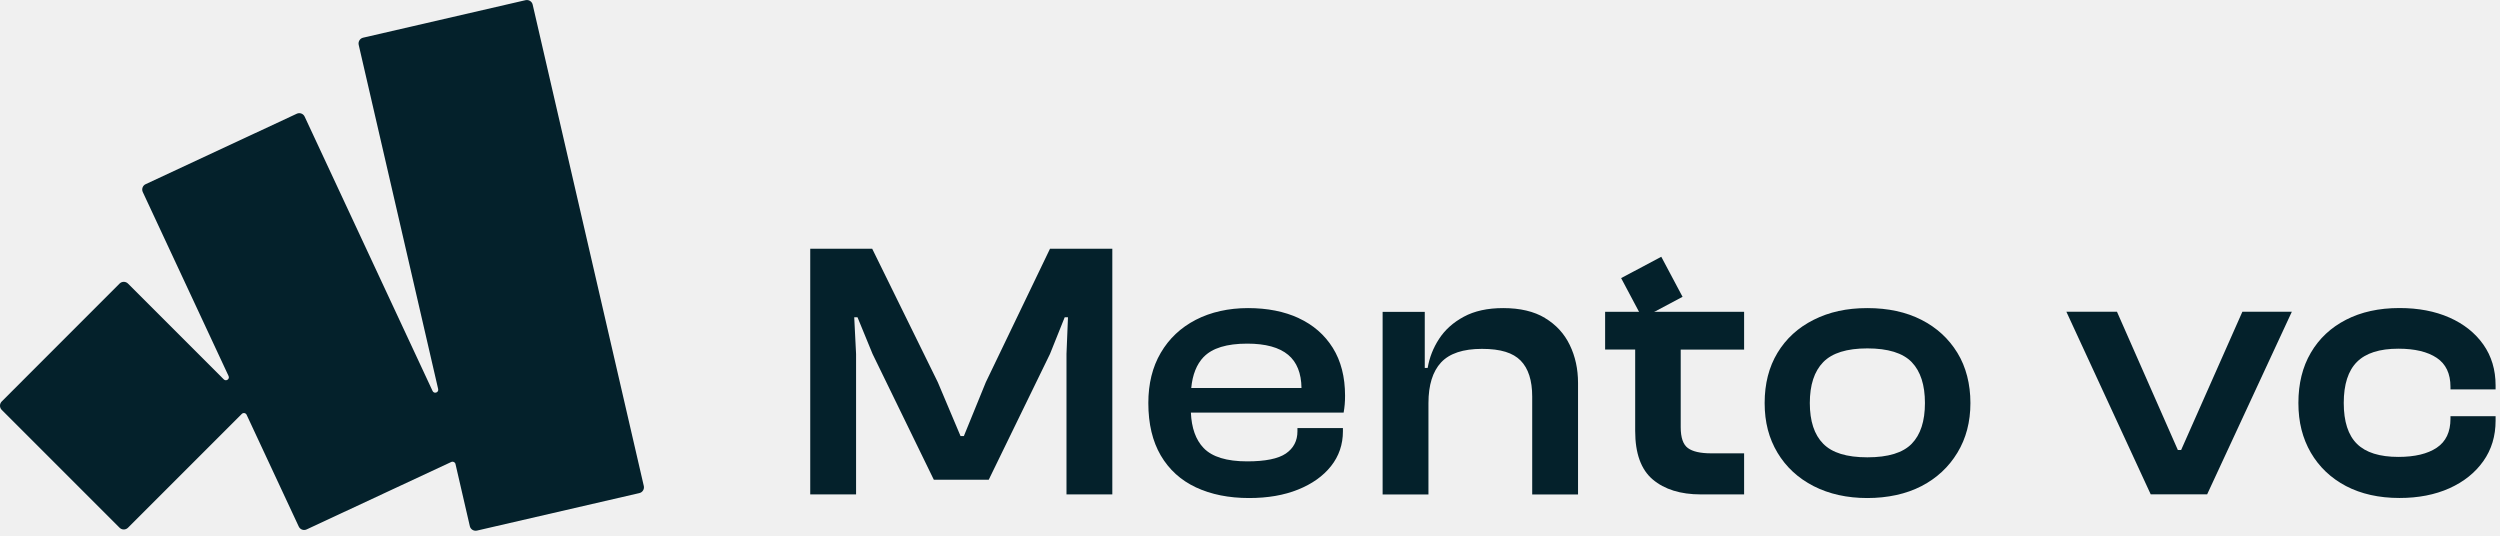
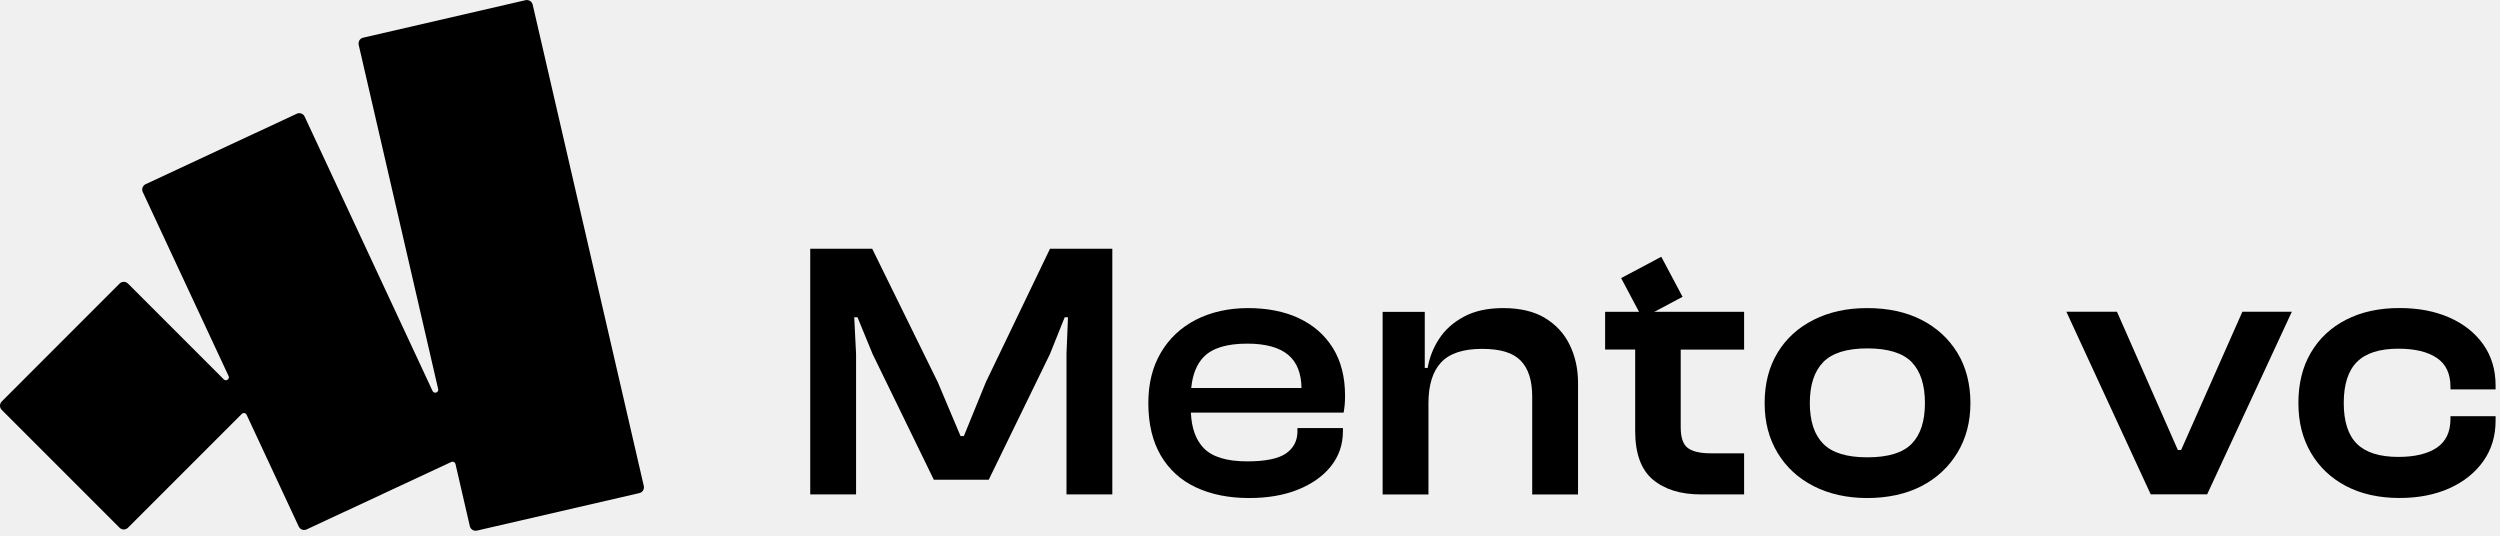
<svg xmlns="http://www.w3.org/2000/svg" width="420" height="90" viewBox="0 0 420 90" fill="none">
  <g clip-path="url(#clip0_415_47)">
-     <path d="M108.16 81.65L89.49 0.78C89.37 0.24 88.83 -0.09 88.29 0.03L61.01 6.33C60.47 6.45 60.14 6.99 60.26 7.53L73.61 65.36C73.75 65.94 72.92 66.23 72.67 65.68L51.18 19.59C50.95 19.09 50.35 18.87 49.85 19.11L24.47 30.94C23.97 31.17 23.75 31.77 23.99 32.27L38.4 63.17C38.64 63.68 37.99 64.13 37.59 63.73L21.5 47.64C21.11 47.25 20.48 47.25 20.09 47.64L0.29 67.45C-0.1 67.84 -0.1 68.47 0.29 68.86L20.09 88.66C20.48 89.05 21.11 89.05 21.5 88.66L40.62 69.54C40.87 69.29 41.28 69.37 41.43 69.68L50.19 88.46C50.42 88.96 51.02 89.18 51.52 88.94L75.82 77.61C76.11 77.48 76.45 77.64 76.52 77.95L78.93 88.39C79.05 88.93 79.59 89.26 80.13 89.14L107.41 82.84C107.95 82.72 108.28 82.18 108.16 81.64V81.65Z" fill="#04212B" />
-     <path d="M165.62 64.21L161.93 73.26H161.37L157.55 64.21L146.53 41.79H136.12V83.06H143.82V59.46L143.51 53.3H144.06L146.59 59.46L156.88 80.59H166.11L176.4 59.46L178.87 53.3H179.42L179.17 59.46V83.06H186.87V41.79H176.4L165.62 64.21Z" fill="#04212B" />
-     <path d="M218.2 53.45C215.76 52.32 212.91 51.76 209.67 51.76C206.43 51.76 203.42 52.42 200.89 53.73C198.36 55.04 196.4 56.89 195.01 59.27C193.61 61.65 192.92 64.47 192.92 67.71C192.92 71.2 193.62 74.14 195.01 76.52C196.41 78.9 198.38 80.69 200.92 81.88C203.47 83.07 206.44 83.67 209.85 83.67C212.97 83.67 215.71 83.2 218.07 82.25C220.43 81.3 222.28 79.99 223.61 78.31C224.94 76.63 225.61 74.68 225.61 72.46V71.91H217.97V72.46C217.97 74.06 217.32 75.3 216.03 76.19C214.74 77.07 212.57 77.51 209.53 77.51C206.08 77.51 203.64 76.76 202.2 75.26C200.89 73.89 200.18 71.9 200.07 69.32H225.73C225.81 68.87 225.87 68.42 225.91 67.96C225.95 67.51 225.97 67.02 225.97 66.48C225.97 63.32 225.28 60.64 223.91 58.44C222.53 56.24 220.62 54.58 218.18 53.45H218.2ZM202.21 59.98C203.65 58.48 206.09 57.73 209.54 57.73C212.62 57.73 214.91 58.36 216.41 59.61C217.87 60.83 218.62 62.69 218.65 65.18H200.13C200.34 62.95 201.03 61.21 202.21 59.97V59.98Z" fill="#04212B" />
-     <path d="M259.56 53.42C257.71 52.31 255.37 51.76 252.54 51.76C249.91 51.76 247.71 52.24 245.92 53.21C244.13 54.17 242.75 55.42 241.76 56.94C240.77 58.46 240.14 60.08 239.85 61.81H239.36V52.39H232.28V83.07H239.98V67.73C239.98 64.69 240.69 62.41 242.1 60.89C243.52 59.37 245.81 58.61 248.97 58.61C252.13 58.61 254.18 59.27 255.47 60.58C256.76 61.89 257.41 63.91 257.41 66.62V83.07H265.11V64.34C265.11 62 264.65 59.87 263.72 57.96C262.8 56.05 261.41 54.54 259.56 53.43V53.42Z" fill="#04212B" />
-     <path d="M322.8 53.73C320.23 52.42 317.2 51.76 313.71 51.76C310.22 51.76 307.29 52.42 304.69 53.73C302.08 55.04 300.06 56.89 298.62 59.27C297.18 61.65 296.46 64.47 296.46 67.71C296.46 70.95 297.18 73.65 298.62 76.06C300.06 78.46 302.08 80.33 304.69 81.67C307.3 83 310.31 83.67 313.71 83.67C317.11 83.67 320.23 83 322.8 81.67C325.37 80.34 327.38 78.47 328.84 76.06C330.3 73.66 331.03 70.88 331.03 67.71C331.03 64.54 330.3 61.65 328.84 59.27C327.38 56.89 325.37 55.04 322.8 53.73ZM321.17 74.55C319.69 76.07 317.21 76.83 313.72 76.83C310.23 76.83 307.8 76.07 306.3 74.55C304.8 73.03 304.05 70.75 304.05 67.71C304.05 64.67 304.8 62.38 306.3 60.84C307.8 59.3 310.27 58.53 313.72 58.53C317.17 58.53 319.69 59.3 321.17 60.84C322.65 62.38 323.39 64.67 323.39 67.71C323.39 70.75 322.65 73.03 321.17 74.55Z" fill="#04212B" />
-     <path d="M366.43 75.6H365.88L355.65 52.37H347.15L361.32 83.05H370.8L385.03 52.37H376.72L366.43 75.6Z" fill="#04212B" />
-     <path d="M419.26 65.43V64.75C419.26 62.12 418.57 59.83 417.2 57.88C415.82 55.93 413.92 54.42 411.5 53.35C409.08 52.28 406.28 51.75 403.12 51.75C399.67 51.75 396.67 52.41 394.13 53.72C391.58 55.03 389.61 56.88 388.22 59.26C386.82 61.64 386.13 64.46 386.13 67.7C386.13 70.94 386.83 73.64 388.22 76.05C389.62 78.45 391.59 80.32 394.13 81.66C396.68 82.99 399.67 83.66 403.12 83.66C406.28 83.66 409.07 83.12 411.5 82.03C413.92 80.94 415.82 79.42 417.2 77.47C418.58 75.52 419.26 73.25 419.26 70.66V69.92H411.68V70.35C411.68 72.57 410.91 74.19 409.37 75.22C407.83 76.25 405.68 76.76 402.93 76.76C399.77 76.76 397.45 76.03 395.97 74.57C394.49 73.11 393.75 70.82 393.75 67.7C393.75 64.58 394.49 62.28 395.97 60.8C397.45 59.32 399.77 58.58 402.93 58.58C405.68 58.58 407.83 59.09 409.37 60.12C410.91 61.15 411.68 62.77 411.68 64.99V65.42H419.26V65.43Z" fill="#04212B" />
-     <path d="M279.096 43.138L272.349 46.722L275.924 53.452L282.671 49.867L279.096 43.138Z" fill="#04212B" />
-     <path d="M293.01 58.72V52.38H269.66V58.72H274.71V72.4C274.71 76.18 275.7 78.9 277.67 80.56C279.64 82.22 282.33 83.06 285.74 83.06H293.01V76.16H287.47C285.66 76.16 284.36 75.86 283.56 75.27C282.76 74.68 282.36 73.51 282.36 71.79V58.73H293.02L293.01 58.72Z" fill="#04212B" />
+     <path d="M108.16 81.65L89.49 0.78C89.37 0.24 88.83 -0.09 88.29 0.03L61.01 6.33C60.47 6.45 60.14 6.99 60.26 7.53L73.61 65.36C73.75 65.94 72.92 66.23 72.67 65.68L51.18 19.59C50.95 19.09 50.35 18.87 49.85 19.11L24.47 30.94C23.97 31.17 23.75 31.77 23.99 32.27L38.4 63.17C38.64 63.68 37.99 64.13 37.59 63.73L21.5 47.64C21.11 47.25 20.48 47.25 20.09 47.64L0.29 67.45C-0.1 67.84 -0.1 68.47 0.29 68.86L20.09 88.66C20.48 89.05 21.11 89.05 21.5 88.66L40.62 69.54C40.87 69.29 41.28 69.37 41.43 69.68L50.19 88.46C50.42 88.96 51.02 89.18 51.52 88.94L75.82 77.61C76.11 77.48 76.45 77.64 76.52 77.95L78.93 88.39C79.05 88.93 79.59 89.26 80.13 89.14L107.41 82.84C107.95 82.72 108.28 82.18 108.16 81.64V81.65Z" fill="currentColor" />
+     <path d="M165.62 64.21L161.93 73.26H161.37L157.55 64.21L146.53 41.79H136.12V83.06H143.82V59.46L143.51 53.3H144.06L146.59 59.46L156.88 80.59H166.11L176.4 59.46L178.87 53.3H179.42L179.17 59.46V83.06H186.87V41.79H176.4L165.62 64.21Z" fill="currentColor" />
+     <path d="M218.2 53.45C215.76 52.32 212.91 51.76 209.67 51.76C206.43 51.76 203.42 52.42 200.89 53.73C198.36 55.04 196.4 56.89 195.01 59.27C193.61 61.65 192.92 64.47 192.92 67.71C192.92 71.2 193.62 74.14 195.01 76.52C196.41 78.9 198.38 80.69 200.92 81.88C203.47 83.07 206.44 83.67 209.85 83.67C212.97 83.67 215.71 83.2 218.07 82.25C220.43 81.3 222.28 79.99 223.61 78.31C224.94 76.63 225.61 74.68 225.61 72.46V71.91H217.97V72.46C217.97 74.06 217.32 75.3 216.03 76.19C214.74 77.07 212.57 77.51 209.53 77.51C206.08 77.51 203.64 76.76 202.2 75.26C200.89 73.89 200.18 71.9 200.07 69.32H225.73C225.81 68.87 225.87 68.42 225.91 67.96C225.95 67.51 225.97 67.02 225.97 66.48C225.97 63.32 225.28 60.64 223.91 58.44C222.53 56.24 220.62 54.58 218.18 53.45H218.2ZM202.21 59.98C203.65 58.48 206.09 57.73 209.54 57.73C212.62 57.73 214.91 58.36 216.41 59.61C217.87 60.83 218.62 62.69 218.65 65.18H200.13C200.34 62.95 201.03 61.21 202.21 59.97V59.98Z" fill="currentColor" />
+     <path d="M259.56 53.42C257.71 52.31 255.37 51.76 252.54 51.76C249.91 51.76 247.71 52.24 245.92 53.21C244.13 54.17 242.75 55.42 241.76 56.94C240.77 58.46 240.14 60.08 239.85 61.81H239.36V52.39H232.28V83.07H239.98V67.73C239.98 64.69 240.69 62.41 242.1 60.89C243.52 59.37 245.81 58.61 248.97 58.61C252.13 58.61 254.18 59.27 255.47 60.58C256.76 61.89 257.41 63.91 257.41 66.62V83.07H265.11V64.34C265.11 62 264.65 59.87 263.72 57.96C262.8 56.05 261.41 54.54 259.56 53.43V53.42Z" fill="currentColor" />
+     <path d="M322.8 53.73C320.23 52.42 317.2 51.76 313.71 51.76C310.22 51.76 307.29 52.42 304.69 53.73C302.08 55.04 300.06 56.89 298.62 59.27C297.18 61.65 296.46 64.47 296.46 67.71C296.46 70.95 297.18 73.65 298.62 76.06C300.06 78.46 302.08 80.33 304.69 81.67C307.3 83 310.31 83.67 313.71 83.67C317.11 83.67 320.23 83 322.8 81.67C325.37 80.34 327.38 78.47 328.84 76.06C330.3 73.66 331.03 70.88 331.03 67.71C331.03 64.54 330.3 61.65 328.84 59.27C327.38 56.89 325.37 55.04 322.8 53.73ZM321.17 74.55C319.69 76.07 317.21 76.83 313.72 76.83C310.23 76.83 307.8 76.07 306.3 74.55C304.8 73.03 304.05 70.75 304.05 67.71C304.05 64.67 304.8 62.38 306.3 60.84C307.8 59.3 310.27 58.53 313.72 58.53C317.17 58.53 319.69 59.3 321.17 60.84C322.65 62.38 323.39 64.67 323.39 67.71C323.39 70.75 322.65 73.03 321.17 74.55Z" fill="currentColor" />
+     <path d="M366.43 75.6H365.88L355.65 52.37H347.15L361.32 83.05H370.8L385.03 52.37H376.72L366.43 75.6Z" fill="currentColor" />
+     <path d="M419.26 65.43V64.75C419.26 62.12 418.57 59.83 417.2 57.88C415.82 55.93 413.92 54.42 411.5 53.35C409.08 52.28 406.28 51.75 403.12 51.75C399.67 51.75 396.67 52.41 394.13 53.72C391.58 55.03 389.61 56.88 388.22 59.26C386.82 61.64 386.13 64.46 386.13 67.7C386.13 70.94 386.83 73.64 388.22 76.05C389.62 78.45 391.59 80.32 394.13 81.66C396.68 82.99 399.67 83.66 403.12 83.66C406.28 83.66 409.07 83.12 411.5 82.03C413.92 80.94 415.82 79.42 417.2 77.47C418.58 75.52 419.26 73.25 419.26 70.66V69.92H411.68V70.35C411.68 72.57 410.91 74.19 409.37 75.22C407.83 76.25 405.68 76.76 402.93 76.76C399.77 76.76 397.45 76.03 395.97 74.57C394.49 73.11 393.75 70.82 393.75 67.7C393.75 64.58 394.49 62.28 395.97 60.8C397.45 59.32 399.77 58.58 402.93 58.58C405.68 58.58 407.83 59.09 409.37 60.12C410.91 61.15 411.68 62.77 411.68 64.99V65.42H419.26V65.43Z" fill="currentColor" />
+     <path d="M279.096 43.138L272.349 46.722L275.924 53.452L282.671 49.867L279.096 43.138Z" fill="currentColor" />
+     <path d="M293.01 58.72V52.38H269.66V58.72H274.71V72.4C274.71 76.18 275.7 78.9 277.67 80.56C279.64 82.22 282.33 83.06 285.74 83.06H293.01V76.16H287.47C285.66 76.16 284.36 75.86 283.56 75.27C282.76 74.68 282.36 73.51 282.36 71.79V58.73H293.02L293.01 58.72Z" fill="currentColor" />
  </g>
  <defs>
    <clipPath id="clip0_415_47">
      <rect width="419.26" height="89.17" fill="white" />
    </clipPath>
  </defs>
</svg>
